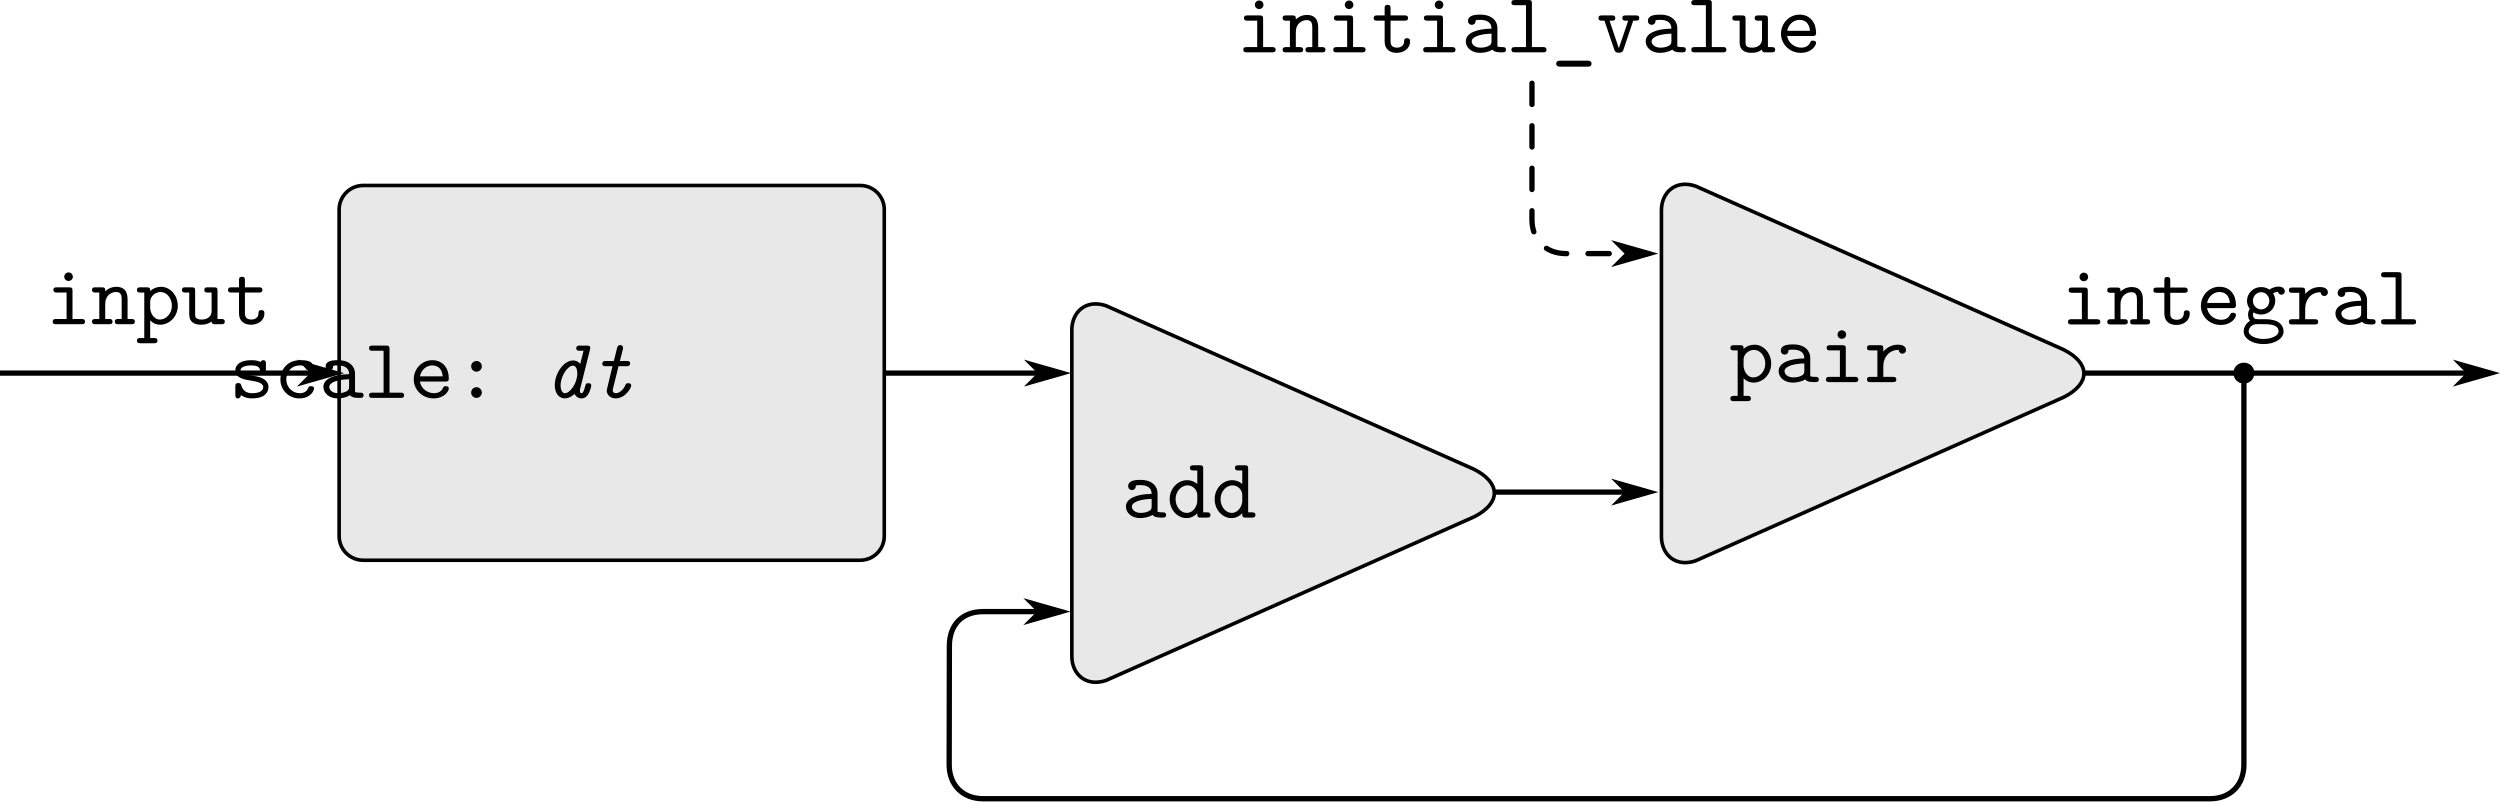
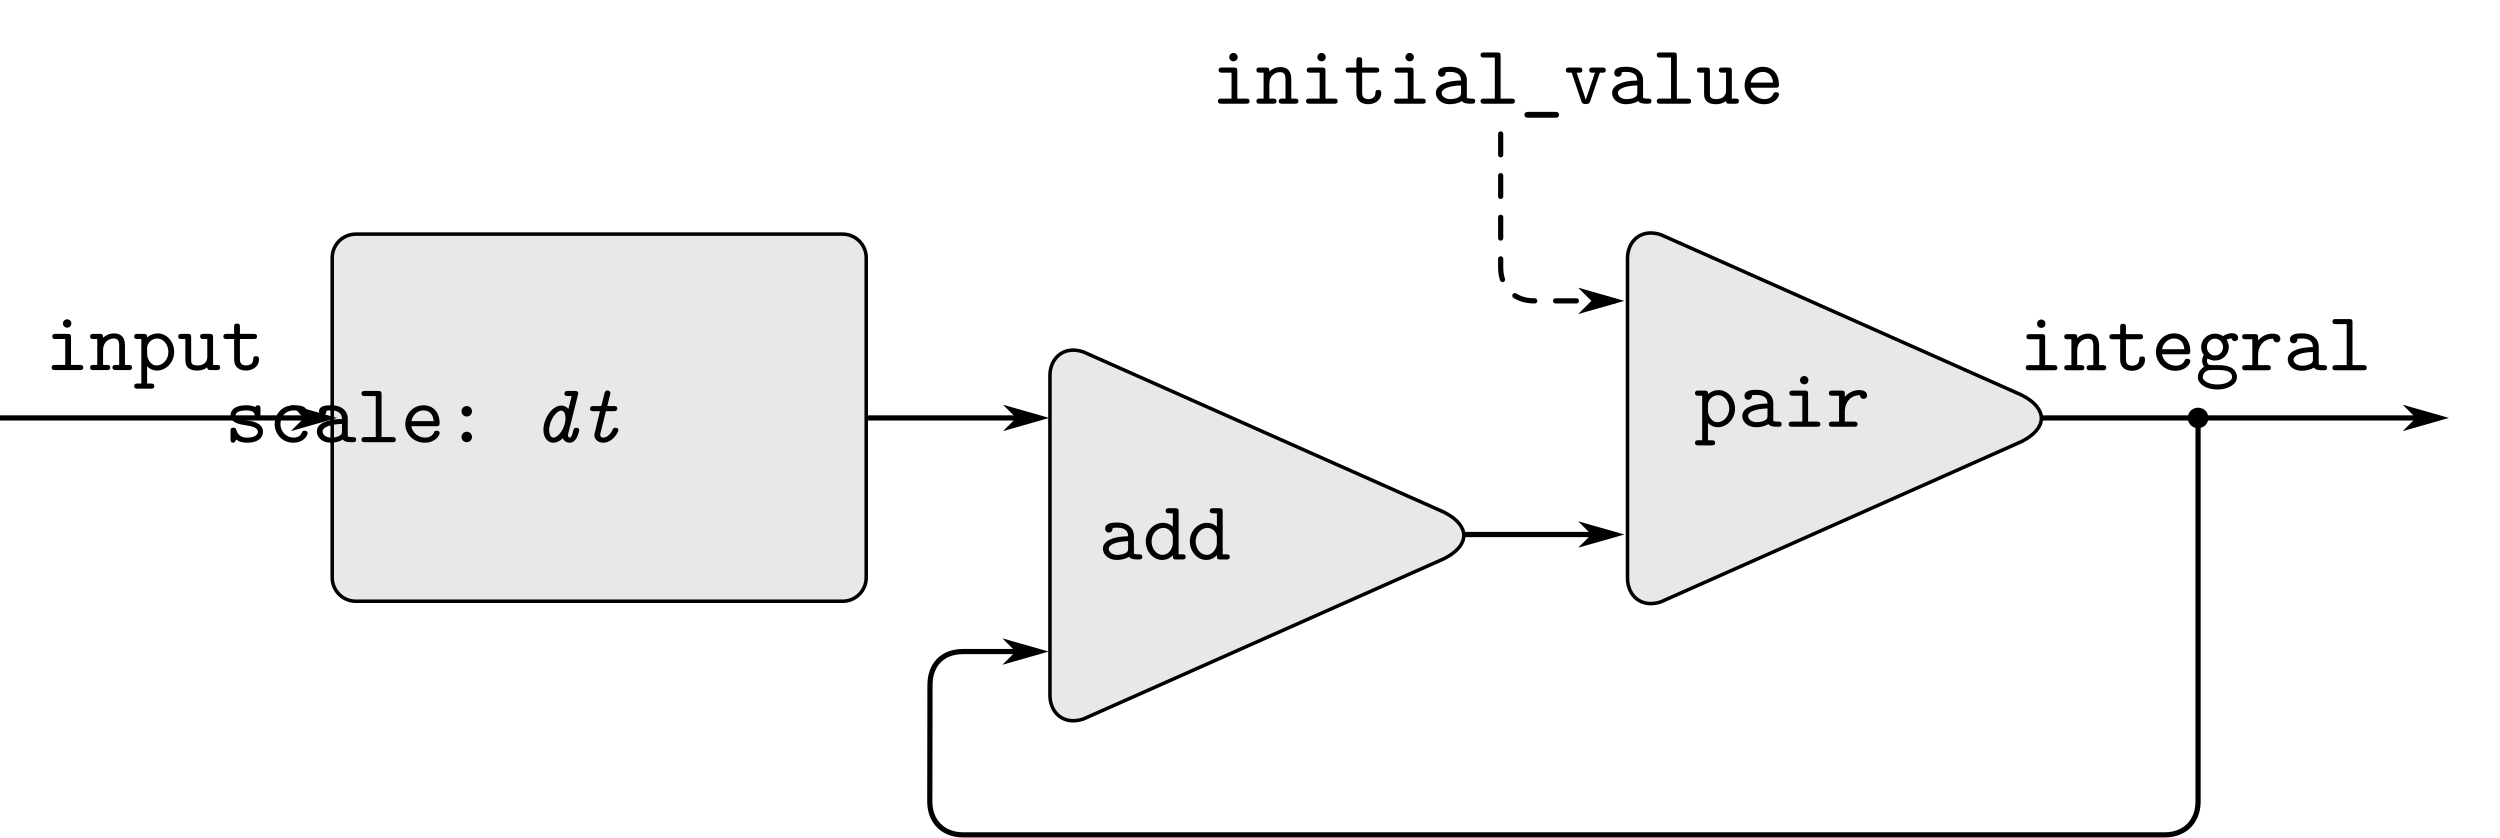
- <svg xmlns="http://www.w3.org/2000/svg" preserveAspectRatio="xMinYMin meet" viewBox="0 0 700.399 224.52" id="svg9764" version="1.1" width="700.399" height="224.52">
+ <svg xmlns="http://www.w3.org/2000/svg" preserveAspectRatio="xMinYMin meet" viewBox="0 -15 715 239.52" id="svg9764" version="1.1" width="715" height="239.52">
  <defs id="defs9766">
    <marker refX="0" refY="0" orient="auto" id="Arrow1Mend" style="overflow:visible">
      <path d="M 0,0 5,-5 -12.5,0 5,5 Z" transform="matrix(-0.4,0,0,-0.4,-4,0)" id="path4415" style="fill:#000000;fill-rule:evenodd;stroke:#000000;stroke-width:1pt;marker-start:none" />
    </marker>
    <marker refX="0" refY="0" orient="auto" id="Arrow1Mend-4" style="overflow:visible">
      <path d="M 0,0 5,-5 -12.5,0 5,5 Z" transform="matrix(-0.4,0,0,-0.4,-4,0)" id="path4415-5" style="fill:#000000;fill-rule:evenodd;stroke:#000000;stroke-width:1pt;marker-start:none" />
    </marker>
    <marker refX="0" refY="0" orient="auto" id="Arrow1Mend-5" style="overflow:visible">
      <path d="M 0,0 5,-5 -12.5,0 5,5 Z" transform="matrix(-0.4,0,0,-0.4,-4,0)" id="path4415-1" style="fill:#000000;fill-rule:evenodd;stroke:#000000;stroke-width:1pt;marker-start:none" />
    </marker>
    <marker refX="0" refY="0" orient="auto" id="Arrow1Mend-54" style="overflow:visible">
      <path d="M 0,0 5,-5 -12.5,0 5,5 Z" transform="matrix(-0.4,0,0,-0.4,-4,0)" id="path4415-16" style="fill:#000000;fill-rule:evenodd;stroke:#000000;stroke-width:1pt;marker-start:none" />
    </marker>
    <marker refX="0" refY="0" orient="auto" id="Arrow1Mend-2" style="overflow:visible">
      <path d="M 0,0 5,-5 -12.5,0 5,5 Z" transform="matrix(-0.4,0,0,-0.4,-4,0)" id="path4415-8" style="fill:#000000;fill-rule:evenodd;stroke:#000000;stroke-width:1pt;marker-start:none" />
    </marker>
    <marker refX="0" refY="0" orient="auto" id="Arrow1Mend-8" style="overflow:visible">
      <path d="M 0,0 5,-5 -12.5,0 5,5 Z" transform="matrix(-0.4,0,0,-0.4,-4,0)" id="path4415-2" style="fill:#000000;fill-rule:evenodd;stroke:#000000;stroke-width:1pt;marker-start:none" />
    </marker>
    <marker refX="0" refY="0" orient="auto" id="Arrow1Mend-7" style="overflow:visible">
      <path d="M 0,0 5,-5 -12.5,0 5,5 Z" transform="matrix(-0.4,0,0,-0.4,-4,0)" id="path4415-4" style="fill:#000000;fill-rule:evenodd;stroke:#000000;stroke-width:1pt;marker-start:none" />
    </marker>
    <marker refX="0" refY="0" orient="auto" id="Arrow1Mend-0" style="overflow:visible">
      <path d="M 0,0 5,-5 -12.5,0 5,5 Z" transform="matrix(-0.4,0,0,-0.4,-4,0)" id="path4415-3" style="fill:#000000;fill-rule:evenodd;stroke:#000000;stroke-width:1pt;marker-start:none" />
    </marker>
  </defs>
  <g transform="translate(19.65707,-133.2317)" id="layer7" style="display:inline">
    <path d="m 455.354,185.36 c -5.727,-1.909 -9.545,1.909 -9.545,6.764 v 91.471 c 0,4.855 3.818,8.674 9.545,6.764 L 558.445,244.542 c 7.636,-3.818 7.636,-9.545 0,-13.364 z" id="rect6788-0-5" style="display:inline;fill:#e8e8e8;fill-opacity:1;stroke:#000000;stroke-width:1.015;stroke-linecap:round;stroke-linejoin:round;stroke-miterlimit:4;stroke-dasharray:none;stroke-dashoffset:0;stroke-opacity:1" />
    <path d="m 378.991,271.099 h 63" id="path8845" style="fill:none;stroke:#000000;stroke-width:1.488;stroke-linecap:butt;stroke-linejoin:round;stroke-miterlimit:4;stroke-dasharray:none;stroke-opacity:1;marker-end:url(#Arrow1Mend)" />
    <path d="m 409.536,156.553 v 38.182 c 0,5.727 3.818,9.545 9.545,9.545 h 22.909" id="path8845-1" style="fill:none;stroke:#000000;stroke-width:1.488;stroke-linecap:round;stroke-linejoin:round;stroke-miterlimit:4;stroke-dasharray:5.953, 5.953;stroke-dashoffset:0;stroke-opacity:1;marker-end:url(#Arrow1Mend)" />
    <path d="m 208.252,237.758 h 69.239" id="path8845-7" style="fill:none;stroke:#000000;stroke-width:1.488;stroke-linecap:butt;stroke-linejoin:round;stroke-miterlimit:4;stroke-dasharray:none;stroke-opacity:1;marker-end:url(#Arrow1Mend)" />
    <path d="M 564.343,237.758 H 677.809" id="path8845-1-3" style="fill:none;stroke:#000000;stroke-width:1.488;stroke-linecap:butt;stroke-linejoin:round;stroke-miterlimit:4;stroke-dasharray:none;stroke-opacity:1;marker-end:url(#Arrow1Mend)" />
    <path d="m 608.991,238.644 v 108.818 c 0,5.727 -3.818,9.545 -9.545,9.545 h -343.636 c -5.727,0 -9.545,-3.818 -9.545,-9.545 l 0.054,-33.239 c 0,-6.001 3.627,-9.647 9.492,-9.647 h 21.512" id="path8845-7-8" style="fill:none;stroke:#000000;stroke-width:1.488;stroke-linecap:round;stroke-linejoin:round;stroke-miterlimit:4;stroke-dasharray:none;stroke-opacity:1;marker-end:url(#Arrow1Mend)" />
    <path d="m 610.9,237.758 c 0,2.545 -3.818,2.545 -3.818,0 0,-2.545 3.818,-2.545 3.818,0 z" id="path9674-69" style="fill:#000000;fill-opacity:1;stroke:#000000;stroke-width:2.029;stroke-linecap:round;stroke-linejoin:round;stroke-miterlimit:4;stroke-dasharray:none;stroke-dashoffset:0;stroke-opacity:1" />
    <path d="m 290.173,218.871 c -5.727,-1.909 -9.545,1.909 -9.545,6.764 v 91.471 c 0,4.855 3.818,8.674 9.545,6.764 l 103.091,-45.818 c 7.636,-3.818 7.636,-9.545 0,-13.364 z" id="rect6788-0-5-5" style="display:inline;fill:#e8e8e8;fill-opacity:1;stroke:#000000;stroke-width:1.015;stroke-linecap:round;stroke-linejoin:round;stroke-miterlimit:4;stroke-dasharray:none;stroke-dashoffset:0;stroke-opacity:1" />
    <rect width="152.727" height="105" rx="6.764" ry="6.764" x="75.355" y="185.19" id="rect6788" style="display:inline;fill:#e8e8e8;fill-opacity:1;stroke:#000000;stroke-width:1.015;stroke-linecap:round;stroke-linejoin:round;stroke-miterlimit:4;stroke-dasharray:none;stroke-dashoffset:0;stroke-opacity:1" />
    <path style="fill:none;stroke:#000000;stroke-width:1.488;stroke-linecap:butt;stroke-linejoin:round;stroke-miterlimit:4;stroke-dasharray:none;stroke-opacity:1;marker-end:url(#Arrow1Mend)" id="path5205" d="M -19.657,237.758 H 73.809" />
  </g>
-   <text style="font-style:normal;font-variant:normal;font-weight:normal;font-stretch:normal;font-size:24px;line-height:125%;font-family:'Latin Modern Mono';-inkscape-font-specification:'Latin Modern Mono';text-align:start;letter-spacing:0px;word-spacing:0px;text-anchor:start;fill:#000000;fill-opacity:1;stroke:none;stroke-width:1.2" xml:space="preserve" id="text9178-7" y="145.009" x="314.24">
+   <text style="font-style:normal;font-variant:normal;font-weight:normal;font-stretch:normal;font-size:24px;line-height:125%;font-family:'Latin Modern Mono', monospace;-inkscape-font-specification:'Latin Modern Mono';text-align:start;letter-spacing:0px;word-spacing:0px;text-anchor:start;fill:#000000;fill-opacity:1;stroke:none;stroke-width:1.2" xml:space="preserve" id="text9178-7" y="145.009" x="314.24">
    <tspan id="tspan9180-6" y="145.009" x="314.24" style="stroke-width:1.2">add</tspan>
  </text>
-   <text style="font-style:normal;font-variant:normal;font-weight:normal;font-stretch:normal;font-size:24px;line-height:125%;font-family:'Latin Modern Mono';-inkscape-font-specification:'Latin Modern Mono';text-align:start;letter-spacing:0px;word-spacing:0px;text-anchor:start;fill:#000000;fill-opacity:1;stroke:none;stroke-width:1.2" xml:space="preserve" id="text9178" y="107.053" x="484.497">
+   <text style="font-style:normal;font-variant:normal;font-weight:normal;font-stretch:normal;font-size:24px;line-height:125%;font-family:'Latin Modern Mono', monospace;-inkscape-font-specification:'Latin Modern Mono';text-align:start;letter-spacing:0px;word-spacing:0px;text-anchor:start;fill:#000000;fill-opacity:1;stroke:none;stroke-width:1.2" xml:space="preserve" id="text9178" y="107.053" x="484.497">
    <tspan id="tspan9180" y="107.053" x="484.497" style="stroke-width:1.2">pair</tspan>
  </text>
-   <text style="font-style:normal;font-variant:normal;font-weight:normal;font-stretch:normal;font-size:24px;line-height:125%;font-family:'Latin Modern Mono';-inkscape-font-specification:'Latin Modern Mono';text-align:center;letter-spacing:0px;word-spacing:0px;text-anchor:middle;fill:#000000;fill-opacity:1;stroke:none;stroke-width:1.2" xml:space="preserve" id="text10580" y="14.664" x="447.251">
+   <text style="font-style:normal;font-variant:normal;font-weight:normal;font-stretch:normal;font-size:24px;line-height:125%;font-family:'Latin Modern Mono', monospace;-inkscape-font-specification:'Latin Modern Mono';text-align:center;letter-spacing:0px;word-spacing:0px;text-anchor:middle;fill:#000000;fill-opacity:1;stroke:none;stroke-width:1.2" xml:space="preserve" id="text10580" y="14.664" x="447.251">
    <tspan id="tspan10582" y="14.664" x="447.251" style="stroke-width:1.2">initial_value</tspan>
  </text>
-   <text style="font-style:normal;font-variant:normal;font-weight:normal;font-stretch:normal;font-size:24px;line-height:125%;font-family:'Latin Modern Mono';-inkscape-font-specification:'Latin Modern Mono';text-align:center;letter-spacing:0px;word-spacing:0px;text-anchor:middle;fill:#000000;fill-opacity:1;stroke:none;stroke-width:1.2" xml:space="preserve" id="text10576" y="90.904" x="646.79">
+   <text style="font-style:normal;font-variant:normal;font-weight:normal;font-stretch:normal;font-size:24px;line-height:125%;font-family:'Latin Modern Mono', monospace;-inkscape-font-specification:'Latin Modern Mono';text-align:center;letter-spacing:0px;word-spacing:0px;text-anchor:middle;fill:#000000;fill-opacity:1;stroke:none;stroke-width:1.2" xml:space="preserve" id="text10576" y="90.904" x="646.79">
    <tspan id="tspan10578" y="90.904" x="646.79" style="stroke-width:1.2">integral</tspan>
  </text>
-   <text style="font-style:normal;font-variant:normal;font-weight:normal;font-stretch:normal;font-size:24px;line-height:125%;font-family:'Latin Modern Mono';-inkscape-font-specification:'Latin Modern Mono';text-align:center;letter-spacing:0px;word-spacing:0px;text-anchor:middle;fill:#000000;fill-opacity:1;stroke:none;stroke-width:1.2" xml:space="preserve" id="text8815" y="111.475" x="171.294">
+   <text style="font-style:normal;font-variant:normal;font-weight:normal;font-stretch:normal;font-size:24px;line-height:125%;font-family:'Latin Modern Mono', monospace;-inkscape-font-specification:'Latin Modern Mono';text-align:center;letter-spacing:0px;word-spacing:0px;text-anchor:middle;fill:#000000;fill-opacity:1;stroke:none;stroke-width:1.2" xml:space="preserve" id="text8815" y="111.475" x="171.294">
    <tspan id="tspan8821" y="111.475" x="171.294" style="stroke-width:1.2">scale: <tspan style="font-style:oblique;-inkscape-font-specification:'Latin Modern Mono Oblique';stroke-width:1.2" id="tspan4060">dt</tspan>
    </tspan>
  </text>
-   <text style="font-style:normal;font-variant:normal;font-weight:normal;font-stretch:normal;font-size:24px;line-height:125%;font-family:'Latin Modern Mono';-inkscape-font-specification:'Latin Modern Mono';text-align:start;letter-spacing:0px;word-spacing:0px;text-anchor:start;display:inline;fill:#000000;fill-opacity:1;stroke:none;stroke-width:1.2" xml:space="preserve" id="text10572-4" y="90.837" x="12.891">
+   <text style="font-style:normal;font-variant:normal;font-weight:normal;font-stretch:normal;font-size:24px;line-height:125%;font-family:'Latin Modern Mono', monospace;-inkscape-font-specification:'Latin Modern Mono';text-align:start;letter-spacing:0px;word-spacing:0px;text-anchor:start;display:inline;fill:#000000;fill-opacity:1;stroke:none;stroke-width:1.2" xml:space="preserve" id="text10572-4" y="90.837" x="12.891">
    <tspan id="tspan10574-4" y="90.837" x="12.891" style="stroke-width:1.2">input</tspan>
  </text>
</svg>
